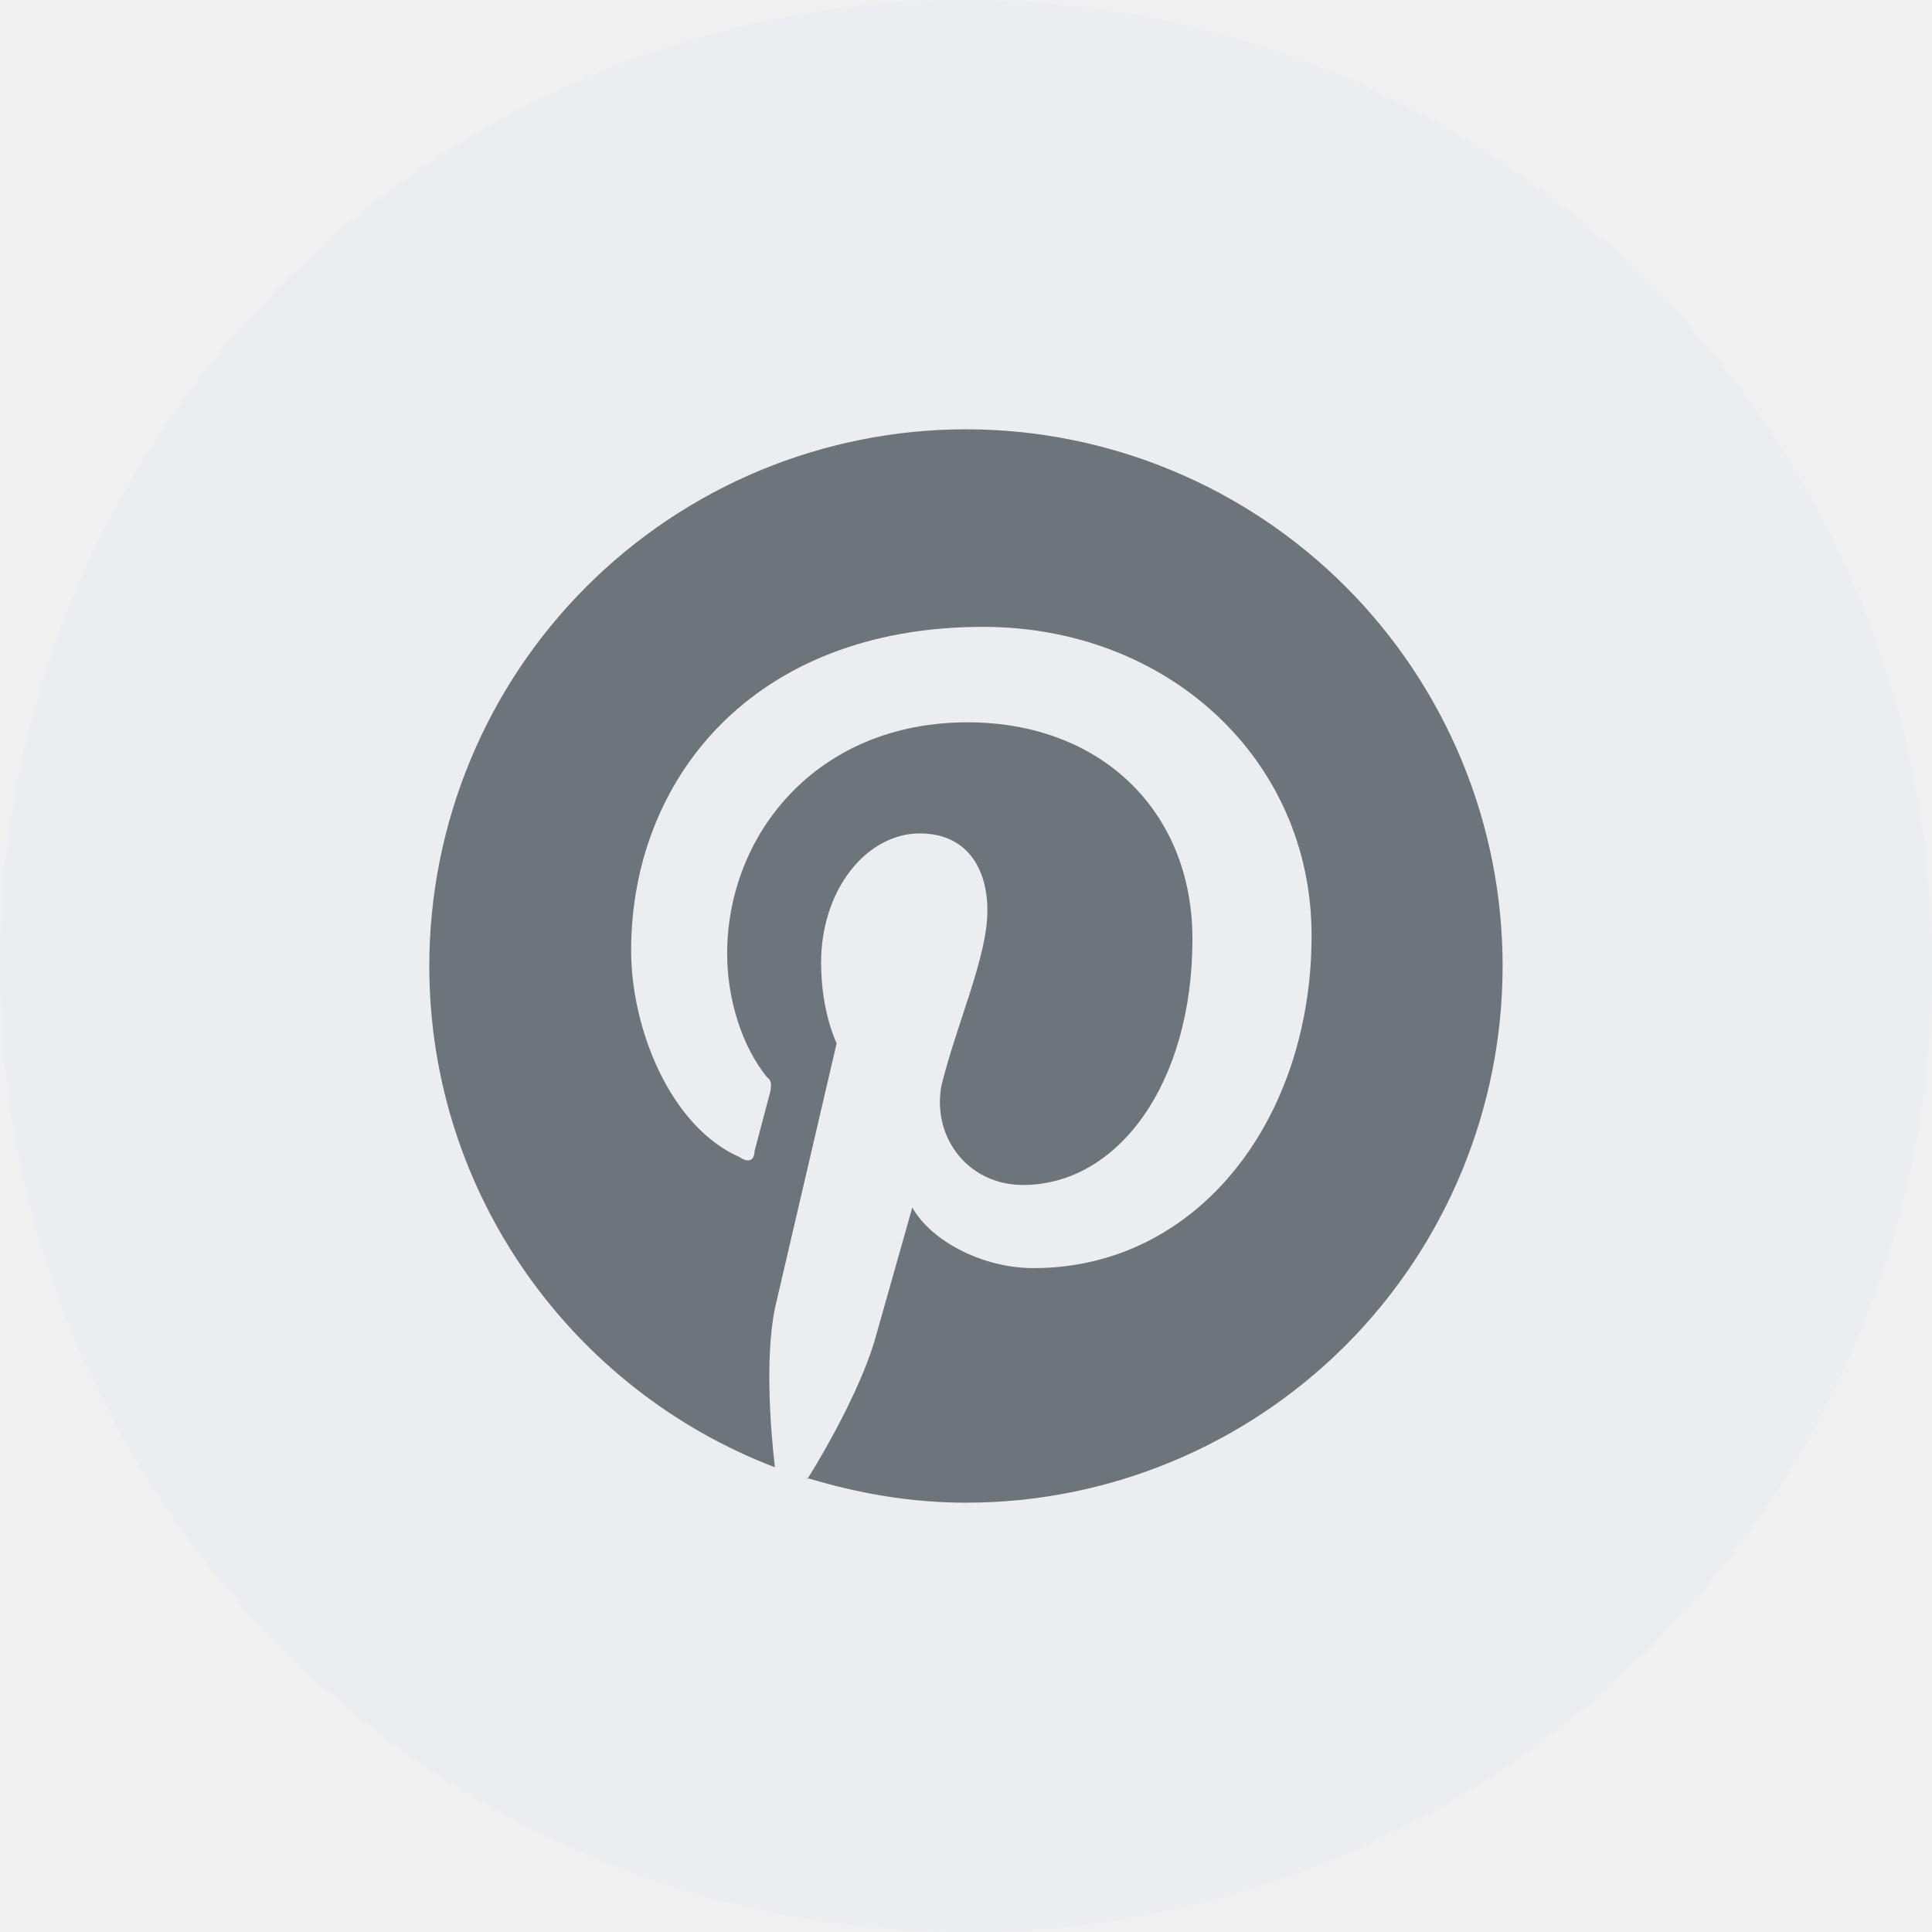
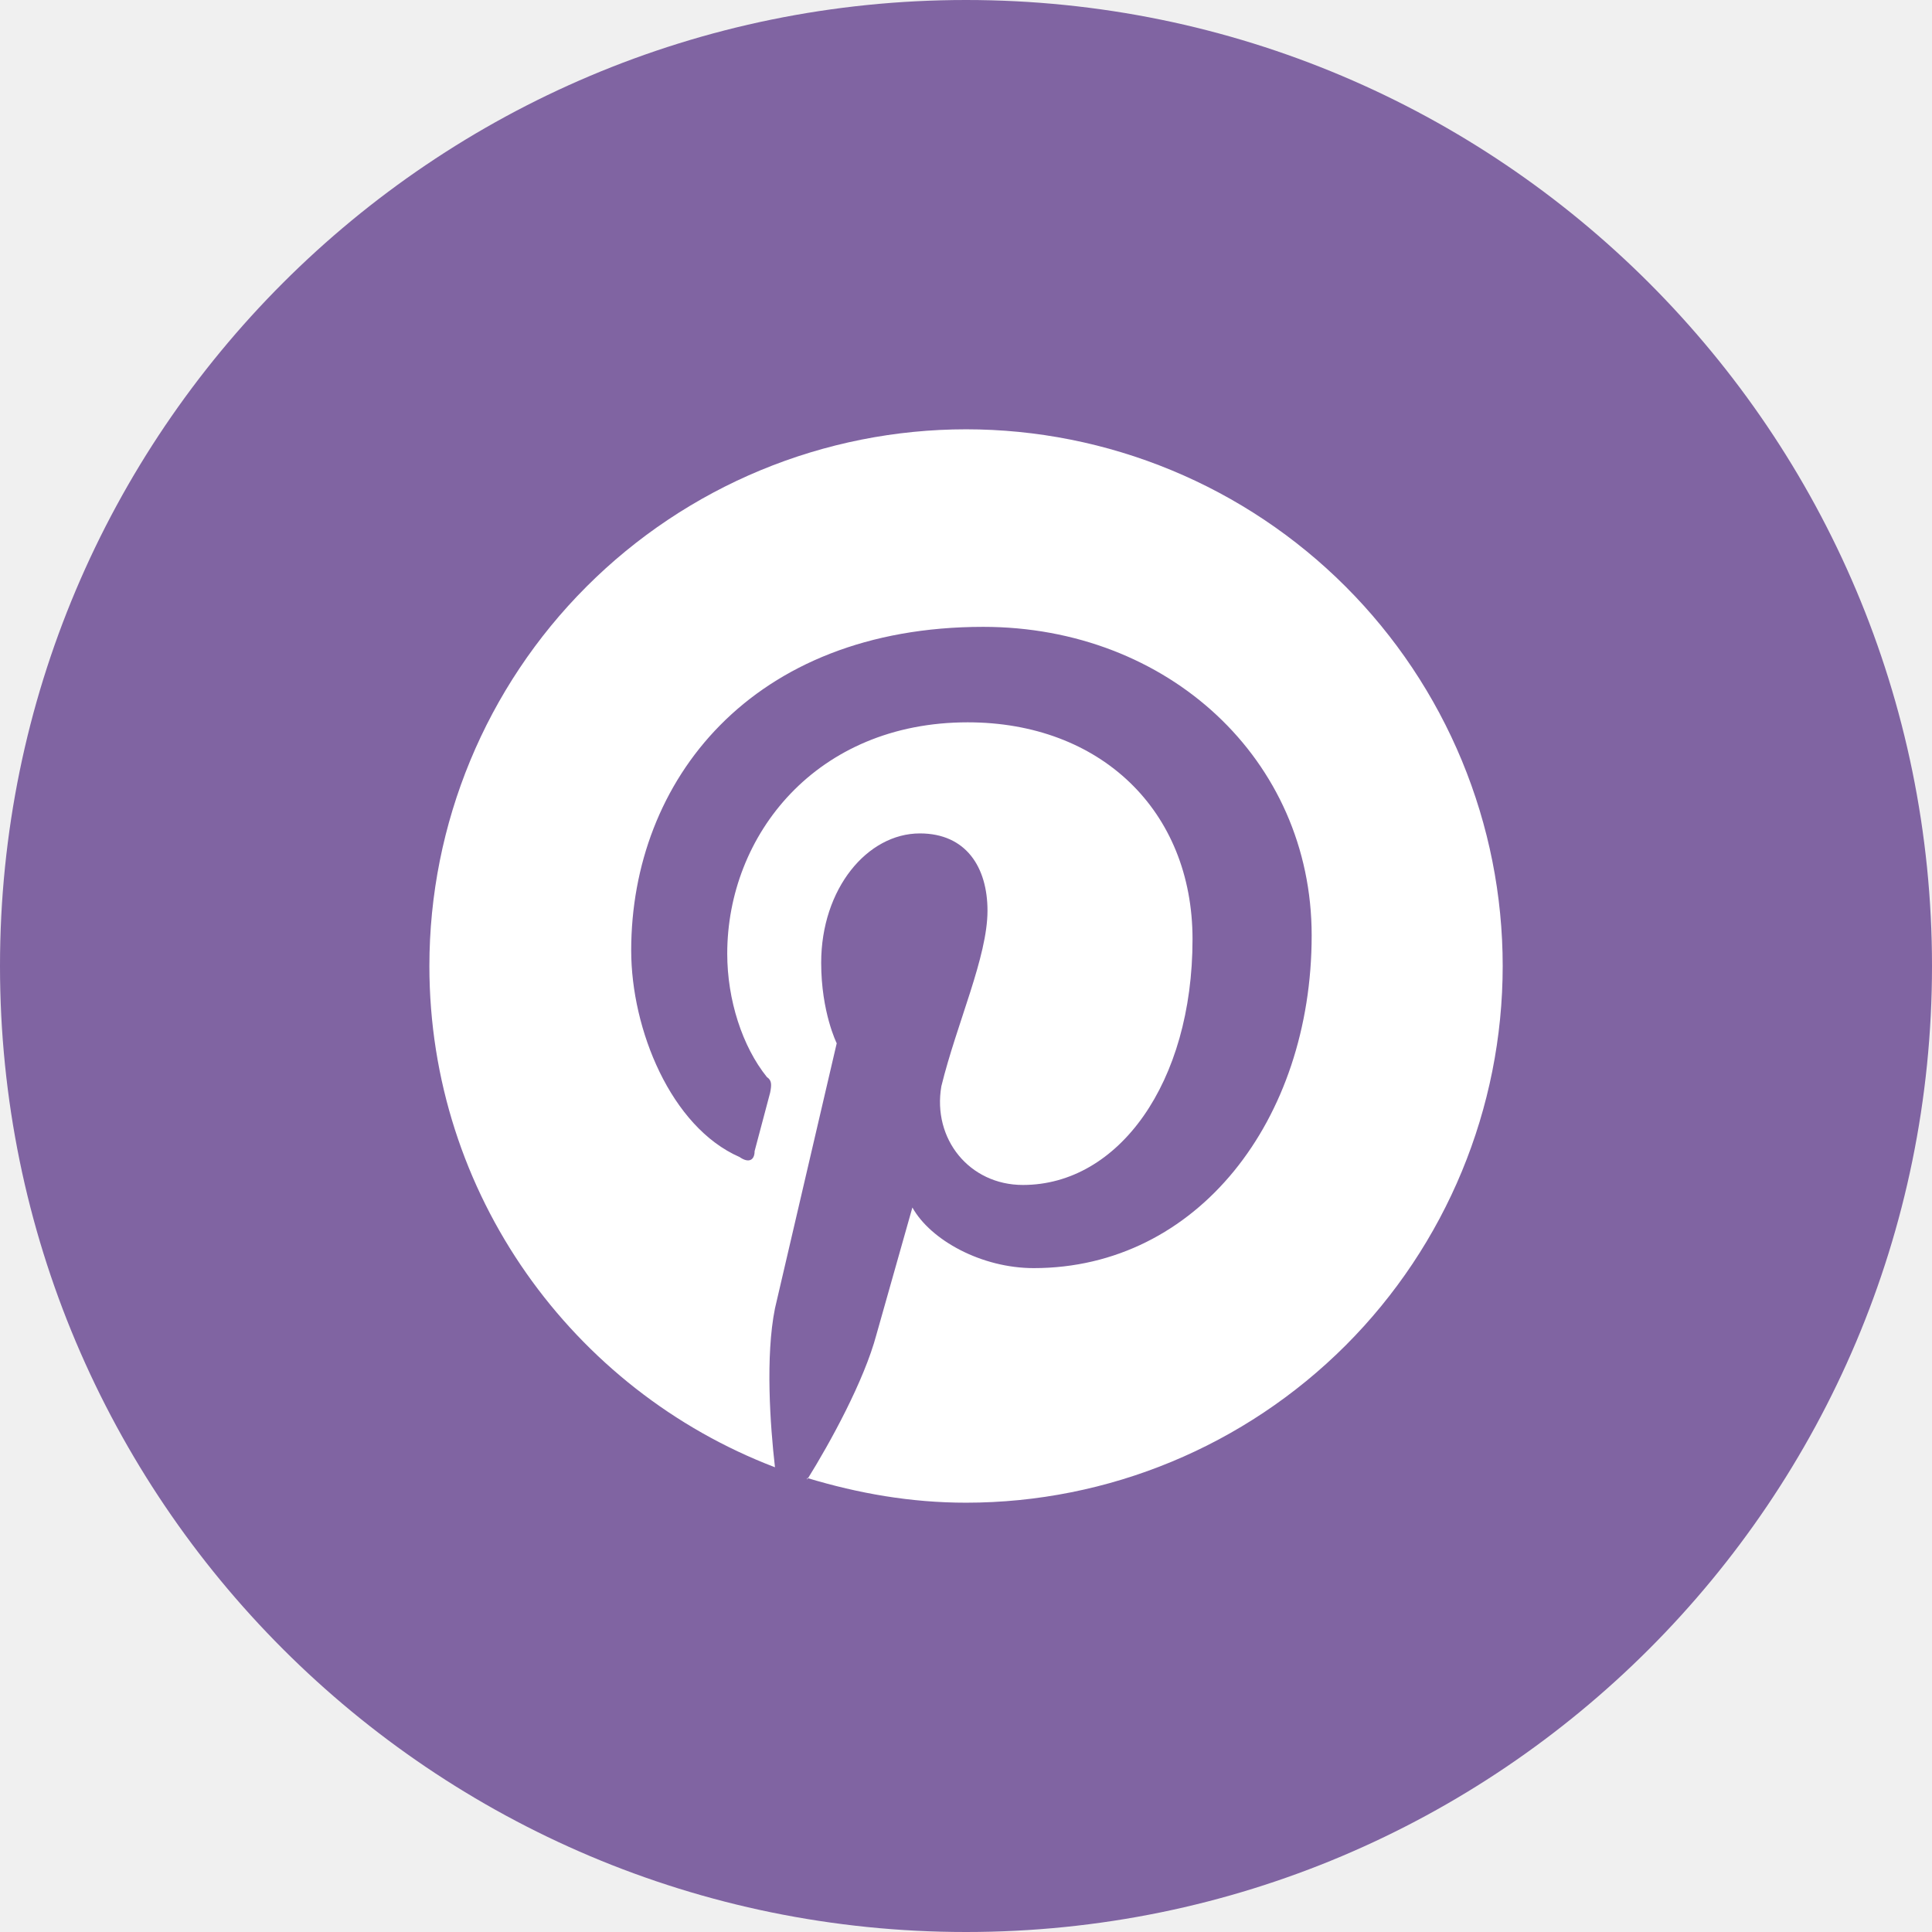
<svg xmlns="http://www.w3.org/2000/svg" width="24" height="24" viewBox="0 0 24 24" fill="none">
-   <circle cx="12" cy="12" r="12" fill="#EBEDF0" />
-   <path d="M10.026 18.36C10.666 18.553 11.313 18.667 12 18.667C13.768 18.667 15.463 17.964 16.714 16.714C17.964 15.464 18.666 13.768 18.666 12C18.666 11.124 18.494 10.258 18.159 9.449C17.824 8.64 17.333 7.905 16.714 7.286C16.095 6.667 15.36 6.176 14.551 5.841C13.742 5.506 12.875 5.333 12 5.333C11.124 5.333 10.257 5.506 9.448 5.841C8.64 6.176 7.905 6.667 7.286 7.286C6.035 8.536 5.333 10.232 5.333 12C5.333 14.833 7.113 17.267 9.626 18.227C9.566 17.707 9.506 16.847 9.626 16.253L10.393 12.96C10.393 12.96 10.2 12.573 10.2 11.96C10.2 11.04 10.773 10.353 11.426 10.353C12 10.353 12.266 10.773 12.266 11.313C12.266 11.887 11.886 12.707 11.693 13.493C11.58 14.147 12.04 14.72 12.706 14.72C13.893 14.72 14.813 13.453 14.813 11.667C14.813 10.067 13.666 8.973 12.02 8.973C10.14 8.973 9.033 10.373 9.033 11.847C9.033 12.42 9.22 13 9.526 13.38C9.586 13.42 9.586 13.473 9.566 13.573L9.373 14.3C9.373 14.413 9.3 14.453 9.186 14.373C8.333 14 7.84 12.787 7.84 11.807C7.84 9.7 9.333 7.787 12.213 7.787C14.506 7.787 16.293 9.433 16.293 11.62C16.293 13.913 14.873 15.753 12.84 15.753C12.193 15.753 11.56 15.407 11.333 15L10.886 16.58C10.733 17.153 10.313 17.92 10.026 18.38V18.36Z" fill="#6D747A" />
+   <circle cx="12" cy="12" r="12" fill="#8064A2" />
+   <path d="M10.027 18.36C10.667 18.553 11.314 18.667 12.001 18.667C13.769 18.667 15.464 17.964 16.715 16.714C17.965 15.464 18.667 13.768 18.667 12C18.667 11.124 18.495 10.258 18.16 9.449C17.825 8.64 17.334 7.905 16.715 7.286C16.096 6.667 15.361 6.176 14.552 5.841C13.743 5.506 12.876 5.333 12.001 5.333C11.125 5.333 10.258 5.506 9.449 5.841C8.641 6.176 7.906 6.667 7.287 7.286C6.036 8.536 5.334 10.232 5.334 12C5.334 14.833 7.114 17.267 9.627 18.227C9.567 17.707 9.507 16.847 9.627 16.253L10.394 12.96C10.394 12.96 10.201 12.573 10.201 11.96C10.201 11.04 10.774 10.353 11.427 10.353C12.001 10.353 12.267 10.773 12.267 11.313C12.267 11.887 11.887 12.707 11.694 13.493C11.581 14.147 12.041 14.72 12.707 14.72C13.894 14.72 14.814 13.453 14.814 11.667C14.814 10.067 13.667 8.973 12.021 8.973C10.141 8.973 9.034 10.373 9.034 11.847C9.034 12.42 9.221 13 9.527 13.38C9.587 13.42 9.587 13.473 9.567 13.573L9.374 14.3C9.374 14.413 9.301 14.453 9.187 14.373C8.334 14 7.841 12.787 7.841 11.807C7.841 9.7 9.334 7.787 12.214 7.787C14.507 7.787 16.294 9.433 16.294 11.62C16.294 13.913 14.874 15.753 12.841 15.753C12.194 15.753 11.561 15.407 11.334 15L10.887 16.58C10.734 17.153 10.314 17.92 10.027 18.38V18.36Z" fill="white" />
</svg>
